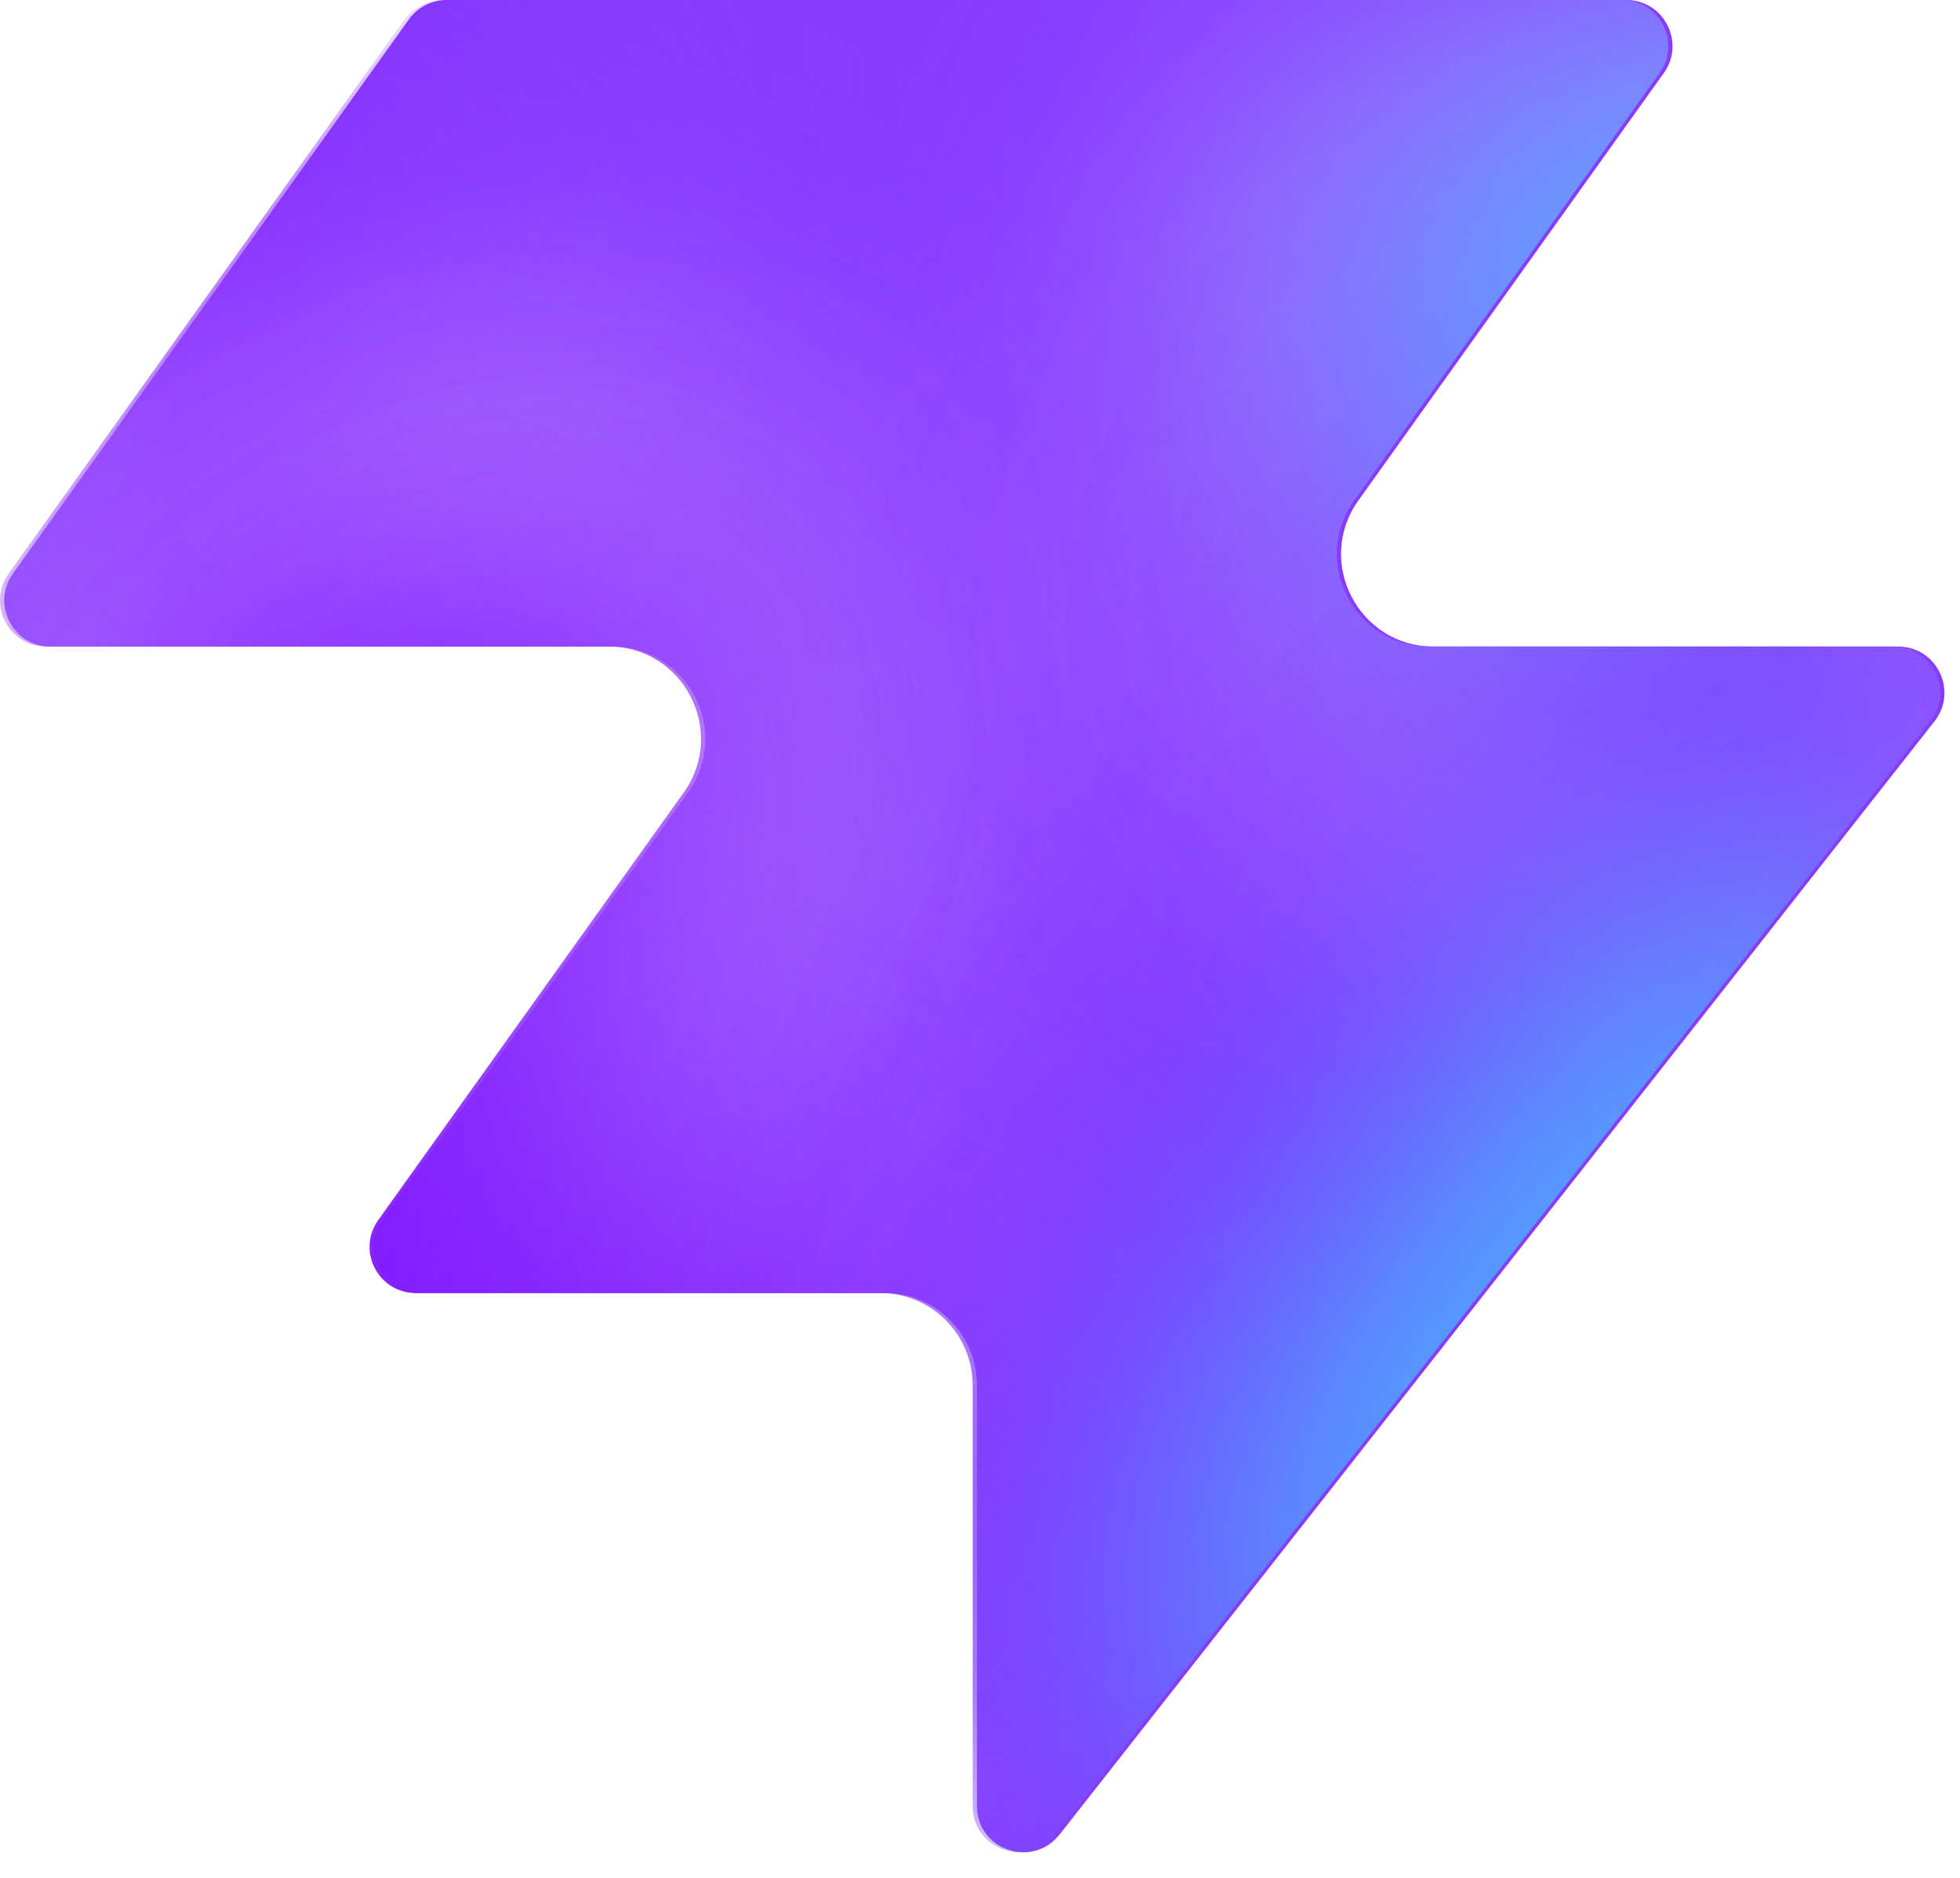
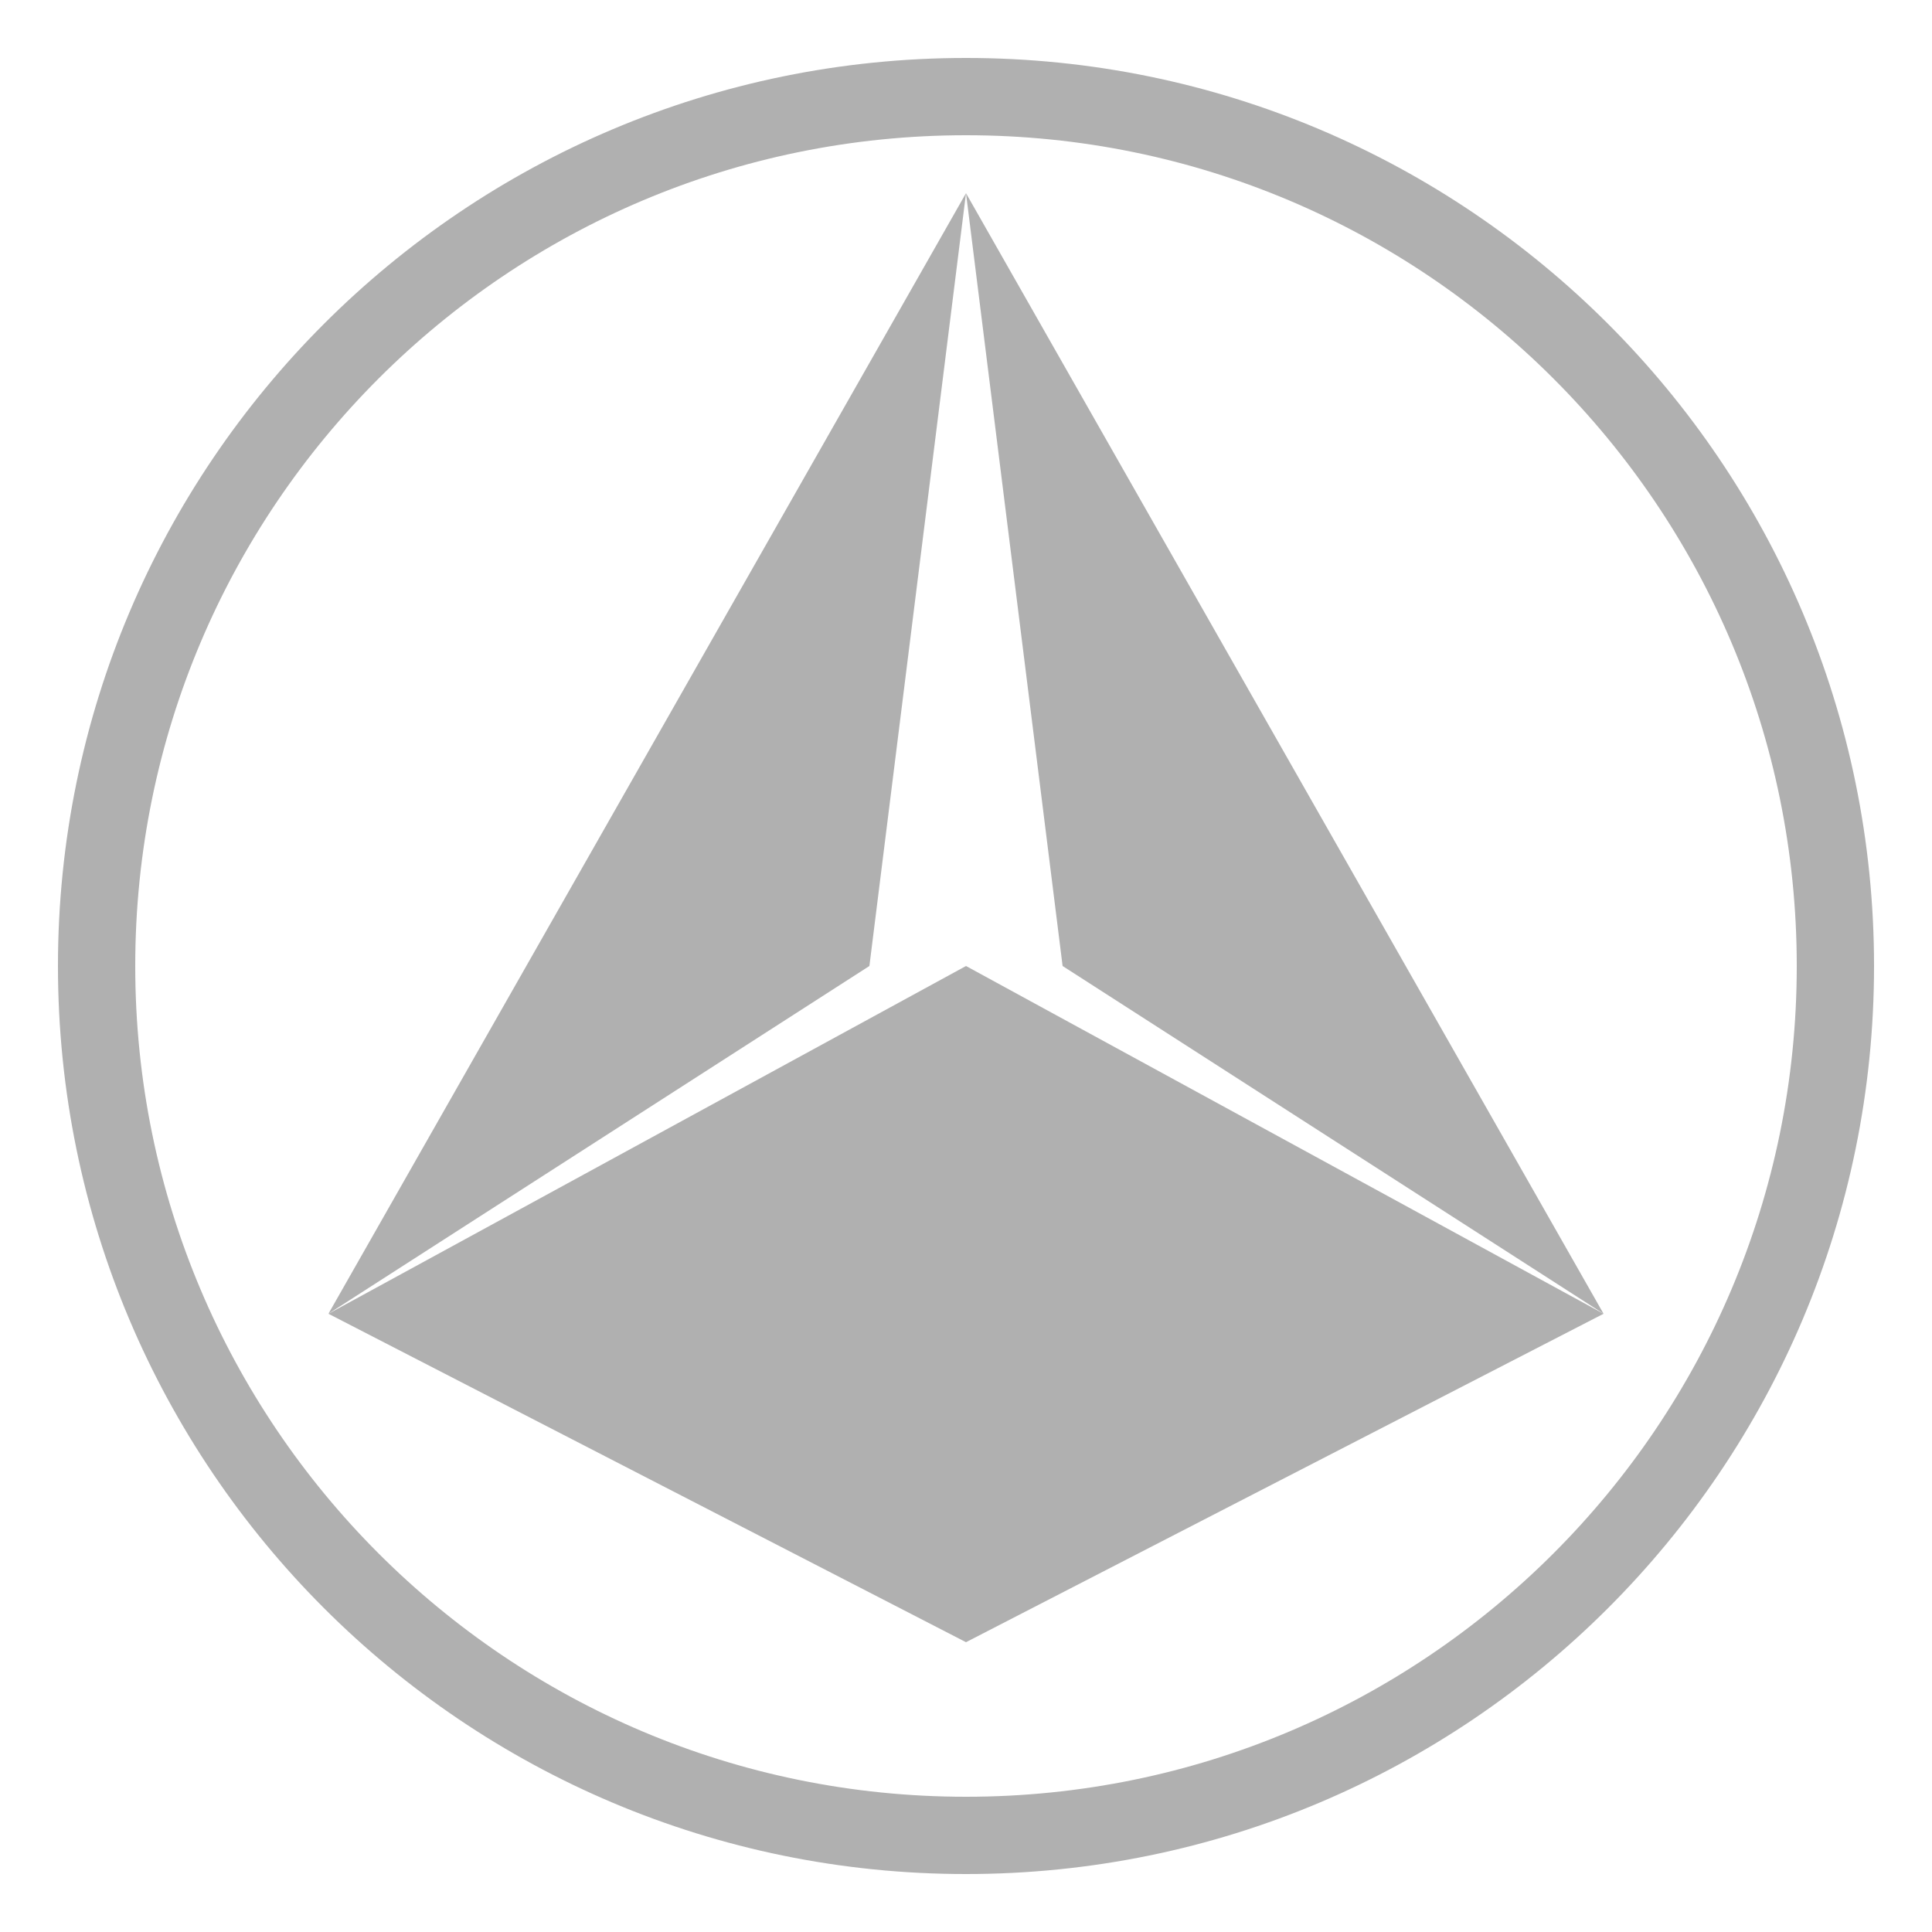
- <svg xmlns="http://www.w3.org/2000/svg" width="48" height="46" fill="none" viewBox="0 0 48 46">
-   <path fill="#863bff" d="M25.946 44.938c-.664.845-2.021.375-2.021-.698V33.937a2.26 2.26 0 0 0-2.262-2.262H10.287c-.92 0-1.456-1.04-.92-1.788l7.48-10.471c1.07-1.497 0-3.578-1.842-3.578H1.237c-.92 0-1.456-1.04-.92-1.788L10.013.474c.214-.297.556-.474.92-.474h28.894c.92 0 1.456 1.04.92 1.788l-7.48 10.471c-1.07 1.498 0 3.579 1.842 3.579h11.377c.943 0 1.473 1.088.89 1.83L25.947 44.94z" style="fill:#863bff;fill:color(display-p3 .525 .23 1);fill-opacity:1" />
-   <mask id="a" width="48" height="46" x="0" y="0" maskUnits="userSpaceOnUse" style="mask-type:alpha">
-     <path fill="#000" d="M25.842 44.938c-.664.844-2.021.375-2.021-.698V33.937a2.26 2.26 0 0 0-2.262-2.262H10.183c-.92 0-1.456-1.04-.92-1.788l7.48-10.471c1.07-1.498 0-3.579-1.842-3.579H1.133c-.92 0-1.456-1.04-.92-1.787L9.91.473c.214-.297.556-.474.92-.474h28.894c.92 0 1.456 1.04.92 1.788l-7.48 10.471c-1.07 1.498 0 3.578 1.842 3.578h11.377c.943 0 1.473 1.088.89 1.832L25.843 44.94z" style="fill:#000;fill-opacity:1" />
-   </mask>
-   <g mask="url(#a)">
-     <g filter="url(#b)">
-       <ellipse cx="5.508" cy="14.704" fill="#ede6ff" rx="5.508" ry="14.704" style="fill:#ede6ff;fill:color(display-p3 .927 .903 1);fill-opacity:1" transform="matrix(.00324 1 1 -.00324 -4.47 31.516)" />
-     </g>
-     <g filter="url(#c)">
-       <ellipse cx="10.399" cy="29.851" fill="#ede6ff" rx="10.399" ry="29.851" style="fill:#ede6ff;fill:color(display-p3 .927 .903 1);fill-opacity:1" transform="matrix(.00324 1 1 -.00324 -39.328 7.883)" />
-     </g>
-     <g filter="url(#d)">
-       <ellipse cx="5.508" cy="30.487" fill="#7e14ff" rx="5.508" ry="30.487" style="fill:#7e14ff;fill:color(display-p3 .492 .077 1);fill-opacity:1" transform="rotate(89.814 -25.913 -14.639)scale(1 -1)" />
-     </g>
-     <g filter="url(#e)">
-       <ellipse cx="5.508" cy="30.599" fill="#7e14ff" rx="5.508" ry="30.599" style="fill:#7e14ff;fill:color(display-p3 .492 .077 1);fill-opacity:1" transform="rotate(89.814 -32.644 -3.334)scale(1 -1)" />
-     </g>
-     <g filter="url(#f)">
-       <ellipse cx="5.508" cy="30.599" fill="#7e14ff" rx="5.508" ry="30.599" style="fill:#7e14ff;fill:color(display-p3 .492 .077 1);fill-opacity:1" transform="matrix(.00324 1 1 -.00324 -34.34 30.47)" />
-     </g>
-     <g filter="url(#g)">
-       <ellipse cx="14.072" cy="22.078" fill="#ede6ff" rx="14.072" ry="22.078" style="fill:#ede6ff;fill:color(display-p3 .927 .903 1);fill-opacity:1" transform="rotate(93.35 24.506 48.493)scale(-1 1)" />
-     </g>
-     <g filter="url(#h)">
-       <ellipse cx="3.47" cy="21.501" fill="#7e14ff" rx="3.47" ry="21.501" style="fill:#7e14ff;fill:color(display-p3 .492 .077 1);fill-opacity:1" transform="rotate(89.009 28.708 47.59)scale(-1 1)" />
-     </g>
-     <g filter="url(#i)">
-       <ellipse cx="3.47" cy="21.501" fill="#7e14ff" rx="3.47" ry="21.501" style="fill:#7e14ff;fill:color(display-p3 .492 .077 1);fill-opacity:1" transform="rotate(89.009 28.708 47.59)scale(-1 1)" />
-     </g>
-     <g filter="url(#j)">
-       <ellipse cx=".387" cy="8.972" fill="#7e14ff" rx="4.407" ry="29.108" style="fill:#7e14ff;fill:color(display-p3 .492 .077 1);fill-opacity:1" transform="rotate(39.51 .387 8.972)" />
-     </g>
-     <g filter="url(#k)">
-       <ellipse cx="47.523" cy="-6.092" fill="#7e14ff" rx="4.407" ry="29.108" style="fill:#7e14ff;fill:color(display-p3 .492 .077 1);fill-opacity:1" transform="rotate(37.892 47.523 -6.092)" />
-     </g>
-     <g filter="url(#l)">
-       <ellipse cx="41.412" cy="6.333" fill="#47bfff" rx="5.971" ry="9.665" style="fill:#47bfff;fill:color(display-p3 .28 .748 1);fill-opacity:1" transform="rotate(37.892 41.412 6.333)" />
-     </g>
-     <g filter="url(#m)">
-       <ellipse cx="-1.879" cy="38.332" fill="#7e14ff" rx="4.407" ry="29.108" style="fill:#7e14ff;fill:color(display-p3 .492 .077 1);fill-opacity:1" transform="rotate(37.892 -1.88 38.332)" />
-     </g>
-     <g filter="url(#n)">
-       <ellipse cx="-1.879" cy="38.332" fill="#7e14ff" rx="4.407" ry="29.108" style="fill:#7e14ff;fill:color(display-p3 .492 .077 1);fill-opacity:1" transform="rotate(37.892 -1.88 38.332)" />
-     </g>
-     <g filter="url(#o)">
-       <ellipse cx="35.651" cy="29.907" fill="#7e14ff" rx="4.407" ry="29.108" style="fill:#7e14ff;fill:color(display-p3 .492 .077 1);fill-opacity:1" transform="rotate(37.892 35.651 29.907)" />
-     </g>
-     <g filter="url(#p)">
-       <ellipse cx="38.418" cy="32.4" fill="#47bfff" rx="5.971" ry="15.297" style="fill:#47bfff;fill:color(display-p3 .28 .748 1);fill-opacity:1" transform="rotate(37.892 38.418 32.4)" />
-     </g>
-   </g>
-   <defs>
-     <filter id="b" width="60.045" height="41.654" x="-19.77" y="16.149" color-interpolation-filters="sRGB" filterUnits="userSpaceOnUse">
-       <feFlood flood-opacity="0" result="BackgroundImageFix" />
-       <feBlend in="SourceGraphic" in2="BackgroundImageFix" result="shape" />
-       <feGaussianBlur result="effect1_foregroundBlur_2002_17158" stdDeviation="7.659" />
-     </filter>
-     <filter id="c" width="90.34" height="51.437" x="-54.613" y="-7.533" color-interpolation-filters="sRGB" filterUnits="userSpaceOnUse">
-       <feFlood flood-opacity="0" result="BackgroundImageFix" />
-       <feBlend in="SourceGraphic" in2="BackgroundImageFix" result="shape" />
-       <feGaussianBlur result="effect1_foregroundBlur_2002_17158" stdDeviation="7.659" />
-     </filter>
-     <filter id="d" width="79.355" height="29.4" x="-49.64" y="2.03" color-interpolation-filters="sRGB" filterUnits="userSpaceOnUse">
-       <feFlood flood-opacity="0" result="BackgroundImageFix" />
-       <feBlend in="SourceGraphic" in2="BackgroundImageFix" result="shape" />
-       <feGaussianBlur result="effect1_foregroundBlur_2002_17158" stdDeviation="4.596" />
-     </filter>
-     <filter id="e" width="79.579" height="29.4" x="-45.045" y="20.029" color-interpolation-filters="sRGB" filterUnits="userSpaceOnUse">
-       <feFlood flood-opacity="0" result="BackgroundImageFix" />
-       <feBlend in="SourceGraphic" in2="BackgroundImageFix" result="shape" />
-       <feGaussianBlur result="effect1_foregroundBlur_2002_17158" stdDeviation="4.596" />
-     </filter>
-     <filter id="f" width="79.579" height="29.4" x="-43.513" y="21.178" color-interpolation-filters="sRGB" filterUnits="userSpaceOnUse">
-       <feFlood flood-opacity="0" result="BackgroundImageFix" />
-       <feBlend in="SourceGraphic" in2="BackgroundImageFix" result="shape" />
-       <feGaussianBlur result="effect1_foregroundBlur_2002_17158" stdDeviation="4.596" />
-     </filter>
-     <filter id="g" width="74.749" height="58.852" x="15.756" y="-17.901" color-interpolation-filters="sRGB" filterUnits="userSpaceOnUse">
-       <feFlood flood-opacity="0" result="BackgroundImageFix" />
-       <feBlend in="SourceGraphic" in2="BackgroundImageFix" result="shape" />
-       <feGaussianBlur result="effect1_foregroundBlur_2002_17158" stdDeviation="7.659" />
-     </filter>
-     <filter id="h" width="61.377" height="25.362" x="23.548" y="2.284" color-interpolation-filters="sRGB" filterUnits="userSpaceOnUse">
-       <feFlood flood-opacity="0" result="BackgroundImageFix" />
-       <feBlend in="SourceGraphic" in2="BackgroundImageFix" result="shape" />
-       <feGaussianBlur result="effect1_foregroundBlur_2002_17158" stdDeviation="4.596" />
-     </filter>
-     <filter id="i" width="61.377" height="25.362" x="23.548" y="2.284" color-interpolation-filters="sRGB" filterUnits="userSpaceOnUse">
-       <feFlood flood-opacity="0" result="BackgroundImageFix" />
-       <feBlend in="SourceGraphic" in2="BackgroundImageFix" result="shape" />
-       <feGaussianBlur result="effect1_foregroundBlur_2002_17158" stdDeviation="4.596" />
-     </filter>
-     <filter id="j" width="56.045" height="63.649" x="-27.636" y="-22.853" color-interpolation-filters="sRGB" filterUnits="userSpaceOnUse">
-       <feFlood flood-opacity="0" result="BackgroundImageFix" />
-       <feBlend in="SourceGraphic" in2="BackgroundImageFix" result="shape" />
-       <feGaussianBlur result="effect1_foregroundBlur_2002_17158" stdDeviation="4.596" />
-     </filter>
-     <filter id="k" width="54.814" height="64.646" x="20.116" y="-38.415" color-interpolation-filters="sRGB" filterUnits="userSpaceOnUse">
-       <feFlood flood-opacity="0" result="BackgroundImageFix" />
-       <feBlend in="SourceGraphic" in2="BackgroundImageFix" result="shape" />
-       <feGaussianBlur result="effect1_foregroundBlur_2002_17158" stdDeviation="4.596" />
-     </filter>
-     <filter id="l" width="33.541" height="35.313" x="24.641" y="-11.323" color-interpolation-filters="sRGB" filterUnits="userSpaceOnUse">
-       <feFlood flood-opacity="0" result="BackgroundImageFix" />
-       <feBlend in="SourceGraphic" in2="BackgroundImageFix" result="shape" />
-       <feGaussianBlur result="effect1_foregroundBlur_2002_17158" stdDeviation="4.596" />
-     </filter>
-     <filter id="m" width="54.814" height="64.646" x="-29.286" y="6.009" color-interpolation-filters="sRGB" filterUnits="userSpaceOnUse">
-       <feFlood flood-opacity="0" result="BackgroundImageFix" />
-       <feBlend in="SourceGraphic" in2="BackgroundImageFix" result="shape" />
-       <feGaussianBlur result="effect1_foregroundBlur_2002_17158" stdDeviation="4.596" />
-     </filter>
-     <filter id="n" width="54.814" height="64.646" x="-29.286" y="6.009" color-interpolation-filters="sRGB" filterUnits="userSpaceOnUse">
-       <feFlood flood-opacity="0" result="BackgroundImageFix" />
-       <feBlend in="SourceGraphic" in2="BackgroundImageFix" result="shape" />
-       <feGaussianBlur result="effect1_foregroundBlur_2002_17158" stdDeviation="4.596" />
-     </filter>
-     <filter id="o" width="54.814" height="64.646" x="8.244" y="-2.416" color-interpolation-filters="sRGB" filterUnits="userSpaceOnUse">
-       <feFlood flood-opacity="0" result="BackgroundImageFix" />
-       <feBlend in="SourceGraphic" in2="BackgroundImageFix" result="shape" />
-       <feGaussianBlur result="effect1_foregroundBlur_2002_17158" stdDeviation="4.596" />
-     </filter>
-     <filter id="p" width="39.409" height="43.623" x="18.713" y="10.588" color-interpolation-filters="sRGB" filterUnits="userSpaceOnUse">
-       <feFlood flood-opacity="0" result="BackgroundImageFix" />
-       <feBlend in="SourceGraphic" in2="BackgroundImageFix" result="shape" />
-       <feGaussianBlur result="effect1_foregroundBlur_2002_17158" stdDeviation="4.596" />
-     </filter>
-   </defs>
+ <svg xmlns="http://www.w3.org/2000/svg" viewBox="0 0 100 100">
+   <circle cx="50" cy="50" r="45" fill="none" stroke="#b0b0b0" stroke-width="4" />
+   <path d="M 50 10 L 45 50 L 17 68 Z" fill="#b0b0b0" />
+   <path d="M 50 10 L 55 50 L 83 68 Z" fill="#b0b0b0" />
+   <path d="M 17 68 L 50 50 L 50 85 Z" fill="#b0b0b0" />
+   <path d="M 83 68 L 50 50 L 50 85 Z" fill="#b0b0b0" />
</svg>
